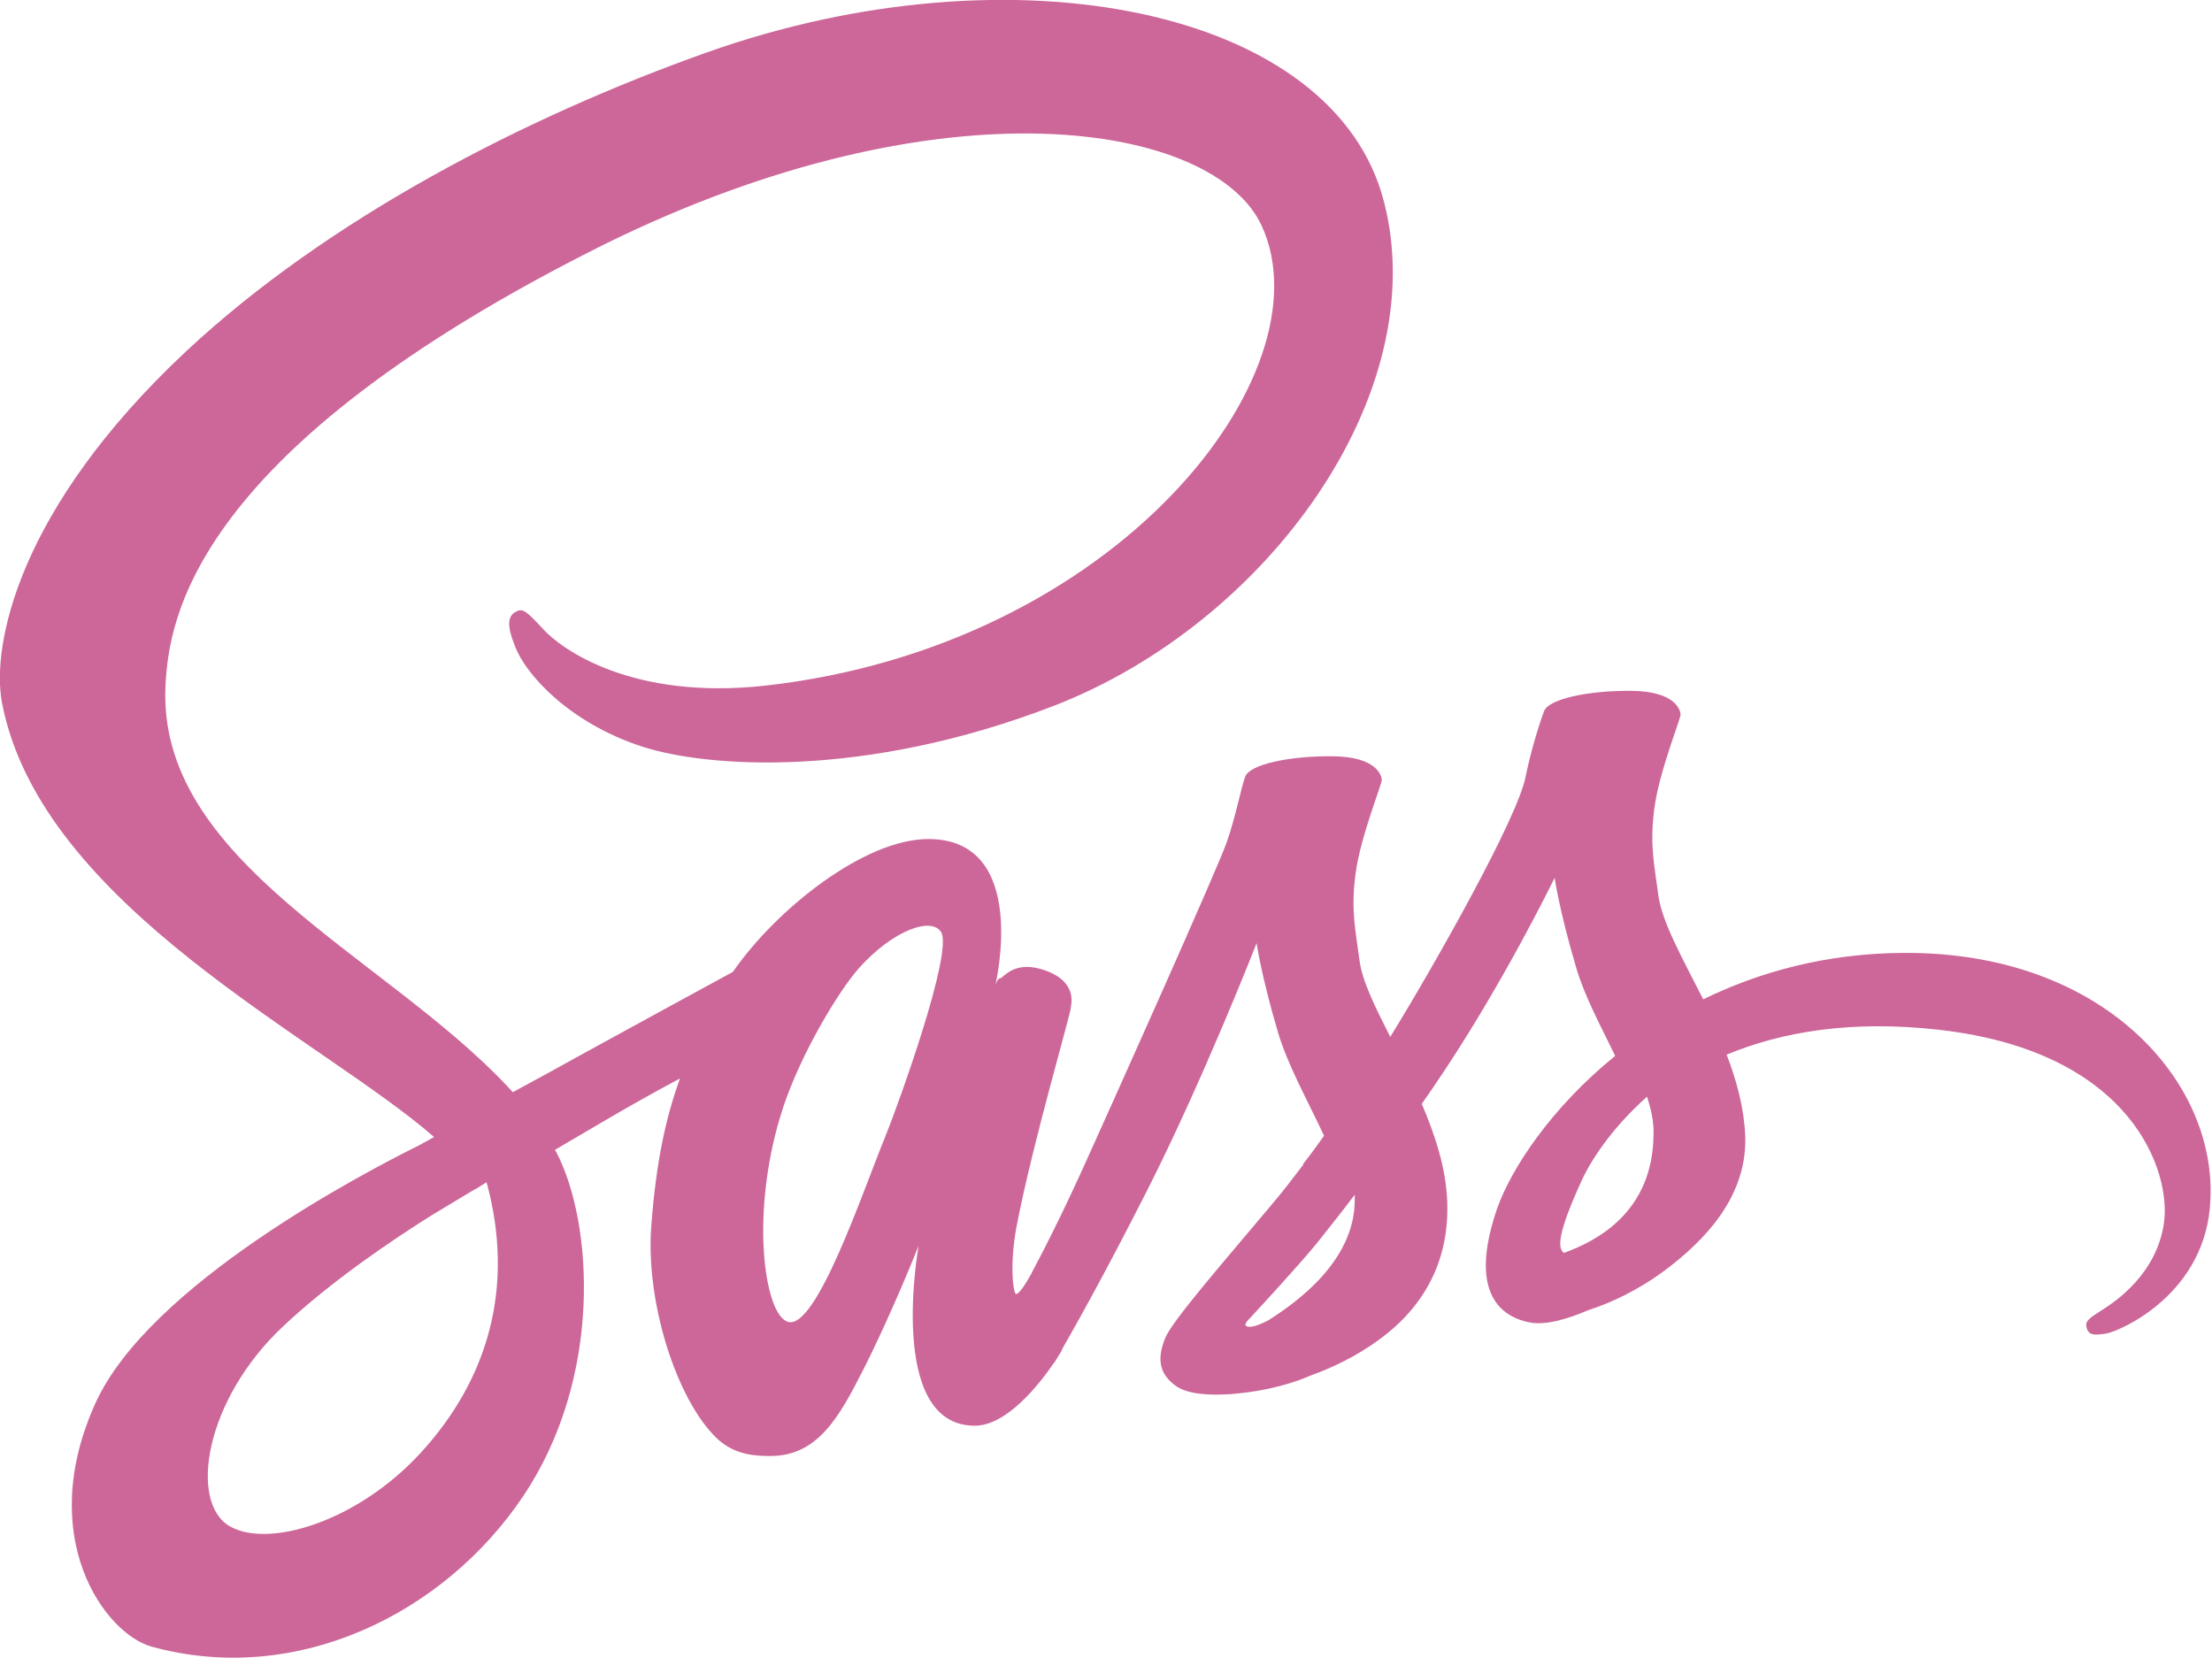
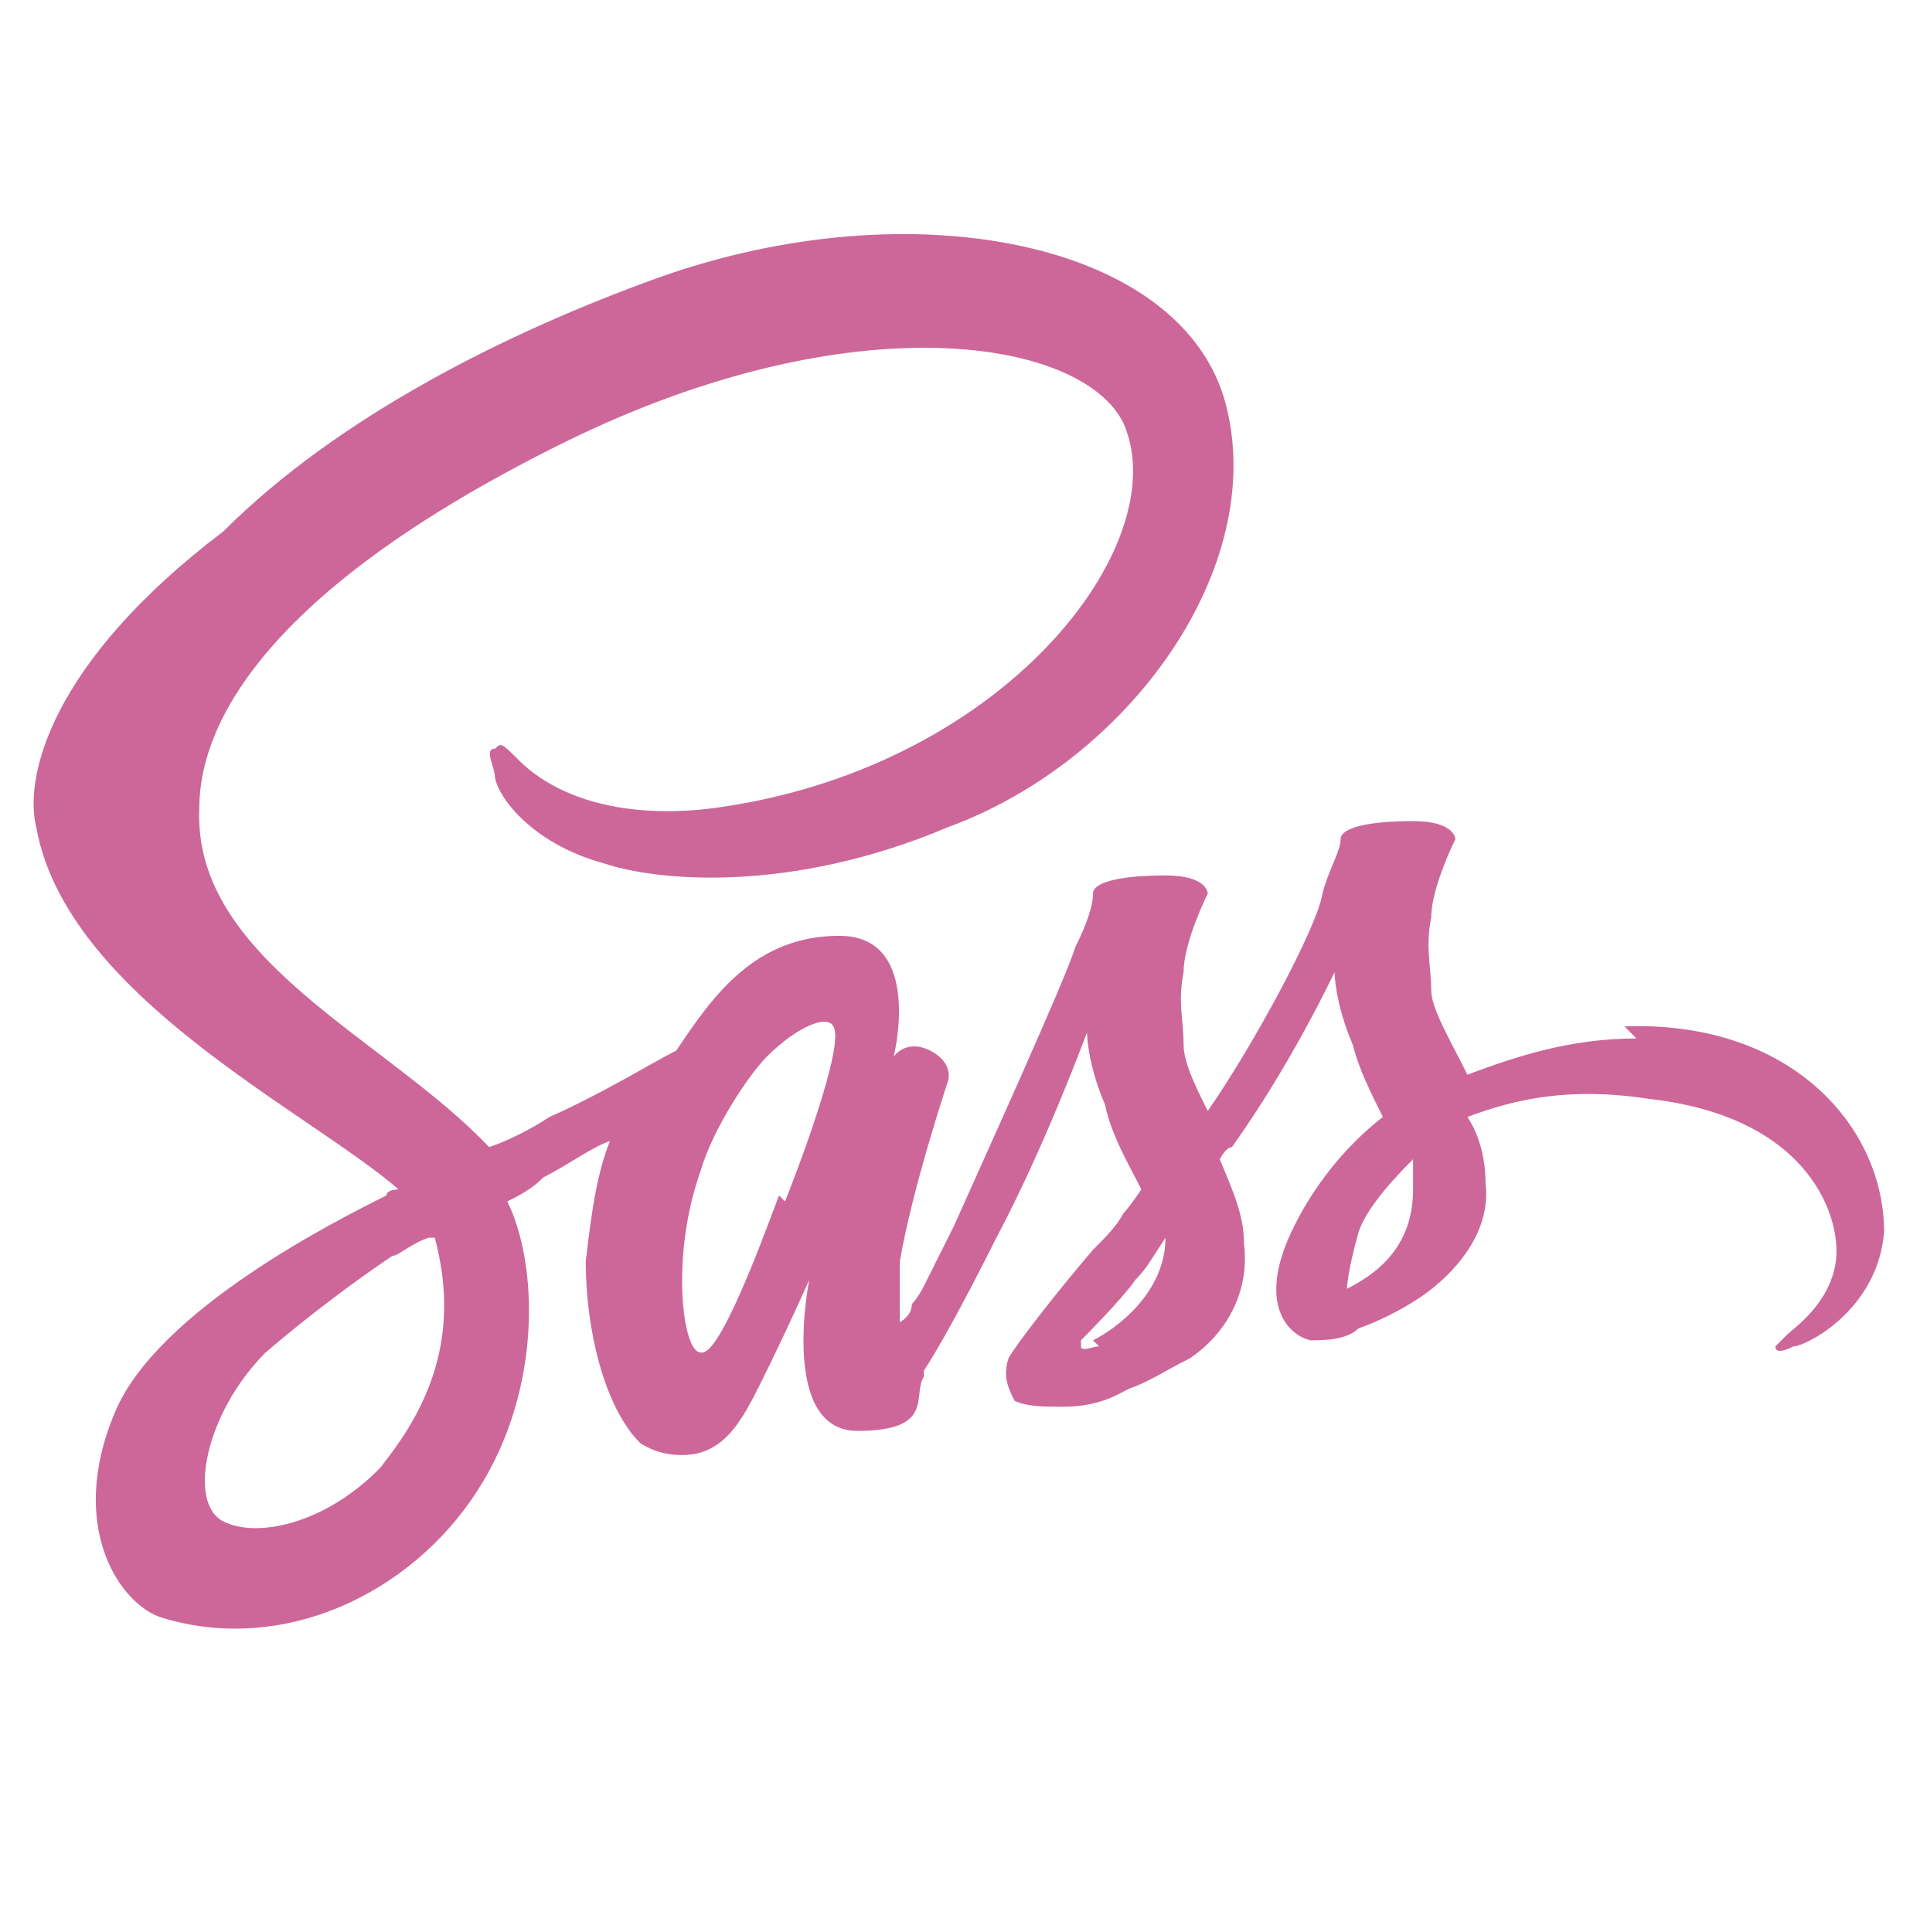
- <svg xmlns="http://www.w3.org/2000/svg" version="1.1" id="Layer_1" x="0px" y="0px" viewBox="0 0 547.8 410.6" enable-background="new 0 0 547.8 410.6" xml:space="preserve">
-   <path fill="#CD6799" d="M471.4,236c-19.1,0.1-35.7,4.7-49.6,11.5c-5.1-10.1-10.2-19.1-11.1-25.7c-1-7.7-2.2-12.4-1-21.6  c1.2-9.2,6.6-22.3,6.5-23.3s-1.2-5.7-12.2-5.8c-11-0.1-20.5,2.1-21.6,5c-1.1,2.9-3.2,9.5-4.6,16.3c-1.9,10-22,45.7-33.5,64.4  c-3.7-7.3-6.9-13.7-7.6-18.8c-1-7.7-2.2-12.4-1-21.6c1.2-9.2,6.6-22.3,6.5-23.3c-0.1-1-1.2-5.7-12.2-5.8c-11-0.1-20.5,2.1-21.6,5  c-1.1,2.9-2.3,9.7-4.6,16.3c-2.3,6.6-29,66.2-36,81.6c-3.6,7.9-6.7,14.2-8.9,18.5c0,0,0,0,0,0s-0.1,0.3-0.4,0.8  c-1.9,3.7-3,5.7-3,5.7s0,0,0,0.1c-1.5,2.7-3.1,5.2-3.9,5.2c-0.6,0-1.7-7.2,0.2-17c4-20.7,13.5-52.9,13.4-54c0-0.6,1.8-6.2-6.2-9.1  c-7.8-2.9-10.6,1.9-11.3,1.9c-0.7,0-1.2,1.7-1.2,1.7s8.7-36.2-16.6-36.2c-15.8,0-37.6,17.3-48.4,32.9c-6.8,3.7-21.3,11.6-36.8,20.1  c-5.9,3.3-12,6.6-17.7,9.7c-0.4-0.4-0.8-0.9-1.2-1.3c-30.6-32.7-87.2-55.8-84.8-99.7c0.9-16,6.4-58,108.7-109  C233.9,19,300.9,30.5,312.5,56c16.6,36.4-35.9,104-122.9,113.8c-33.2,3.7-50.6-9.1-55-13.9c-4.6-5-5.3-5.3-7-4.3c-2.8,1.5-1,6,0,8.6  c2.6,6.8,13.3,18.8,31.4,24.7c16,5.2,54.9,8.1,102-10.1c52.7-20.4,93.9-77.1,81.8-124.6C330.7,2,250.7-13.9,175,13  C130,29,81.2,54.2,46.1,87c-41.7,39-48.3,72.9-45.6,87.1c9.7,50.4,79.2,83.2,107,107.5c-1.4,0.8-2.7,1.5-3.8,2.1  c-13.9,6.9-66.9,34.6-80.1,63.9c-15,33.2,2.4,57,13.9,60.2c35.7,9.9,72.4-7.9,92.1-37.3c19.7-29.4,17.3-67.6,8.2-85.1  c-0.1-0.2-0.2-0.4-0.4-0.6c3.6-2.1,7.3-4.3,10.9-6.4c7.1-4.2,14.1-8.1,20.1-11.3c-3.4,9.3-5.9,20.4-7.1,36.4  c-1.5,18.8,6.2,43.2,16.3,52.8c4.5,4.2,9.8,4.3,13.2,4.3c11.8,0,17.1-9.8,23-21.4c7.2-14.2,13.7-30.7,13.7-30.7s-8.1,44.6,13.9,44.6  c8,0,16.1-10.4,19.7-15.7c0,0.1,0,0.1,0,0.1s0.2-0.3,0.6-1c0.8-1.3,1.3-2.1,1.3-2.1s0-0.1,0-0.2c3.2-5.6,10.4-18.3,21.1-39.4  c13.8-27.2,27.1-61.2,27.1-61.2s1.2,8.3,5.3,22.1c2.4,8.1,7.4,17,11.4,25.6c-3.2,4.5-5.2,7-5.2,7s0,0,0.1,0.1  c-2.6,3.4-5.4,7.1-8.5,10.7c-10.9,13-23.9,27.9-25.7,32.2c-2.1,5.1-1.6,8.8,2.4,11.8c2.9,2.2,8.1,2.5,13.4,2.2  c9.8-0.7,16.7-3.1,20.1-4.6c5.3-1.9,11.5-4.8,17.3-9.1c10.7-7.9,17.2-19.2,16.6-34.1c-0.3-8.2-3-16.4-6.3-24.1  c1-1.4,1.9-2.8,2.9-4.2c16.9-24.7,30-51.8,30-51.8s1.2,8.3,5.3,22.1c2,7,6.1,14.6,9.7,22c-15.9,12.9-25.7,27.9-29.2,37.7  c-6.3,18.2-1.4,26.4,7.9,28.3c4.2,0.9,10.2-1.1,14.6-3c5.6-1.8,12.2-4.9,18.5-9.5c10.7-7.9,21-18.9,20.4-33.8  c-0.3-6.8-2.1-13.5-4.6-20c13.5-5.6,30.9-8.7,53.1-6.1c47.6,5.6,57,35.3,55.2,47.8c-1.8,12.5-11.8,19.3-15.1,21.4  c-3.3,2.1-4.4,2.8-4.1,4.3c0.4,2.2,2,2.1,4.8,1.7c3.9-0.7,25-10.1,25.9-33.1C548.9,267.8,520.9,235.7,471.4,236z M104.2,359.8  C88.4,377,66.4,383.5,56.9,378c-10.2-5.9-6.2-31.3,13.2-49.5c11.8-11.1,27-21.4,37.1-27.7c2.3-1.4,5.7-3.4,9.8-5.9  c0.7-0.4,1.1-0.6,1.1-0.6l0,0c0.8-0.5,1.6-1,2.4-1.5C127.6,318.8,120.8,341.7,104.2,359.8z M219.2,281.6c-5.5,13.4-17,47.7-24,45.8  c-6-1.6-9.7-27.6-1.2-53.3c4.3-12.9,13.4-28.3,18.7-34.3c8.6-9.6,18.1-12.8,20.4-8.9C236,236,222.6,273.2,219.2,281.6z M314.1,327  c-2.3,1.2-4.5,2-5.5,1.4c-0.7-0.4,1-2,1-2s11.9-12.8,16.6-18.6c2.7-3.4,5.9-7.4,9.3-11.9c0,0.4,0,0.9,0,1.3  C335.5,312.5,320.7,322.8,314.1,327z M387.3,310.3c-1.7-1.2-1.4-5.2,4.3-17.7c2.2-4.9,7.4-13.1,16.3-21c1,3.2,1.7,6.3,1.6,9.2  C409.4,300.1,395.6,307.3,387.3,310.3z" />
-   <g>
- </g>
-   <g>
- </g>
-   <g>
- </g>
-   <g>
- </g>
-   <g>
- </g>
-   <g>
- </g>
+ <svg xmlns="http://www.w3.org/2000/svg" id="Layer_1" data-name="Layer 1" version="1.1" viewBox="0 0 31.9 32">
+   <defs>
+     <style>
+       .sass-cls-1 {
+         fill: #cd6799;
+         stroke-width: 0px;
+       }
+     </style>
+   </defs>
+   <path class="sass-cls-1" d="M27.1,17.2c-1.1,0-2,.3-2.8.6-.3-.6-.6-1.1-.6-1.4,0-.4-.1-.7,0-1.2,0-.5.4-1.3.4-1.3s0-.3-.7-.3-1.2.1-1.2.3-.2.5-.3.9c-.1.6-1.2,2.6-1.9,3.6-.2-.4-.4-.8-.4-1.1,0-.4-.1-.7,0-1.2,0-.5.4-1.3.4-1.3s0-.3-.7-.3-1.2.1-1.2.3-.1.5-.3.9c-.1.4-1.6,3.7-2,4.6-.2.4-.4.8-.5,1h0s0,0,0,0c-.1.2-.2.3-.2.3h0c0,.2-.2.3-.2.3s0-.4,0-1c.2-1.2.8-3,.8-3,0,0,.1-.3-.3-.5-.4-.2-.6.1-.6.1s0,0,0,0c0,0,.5-2-.9-2s-2.1,1-2.7,1.9c-.4.2-1.2.7-2.1,1.1-.3.2-.7.4-1,.5,0,0,0,0,0,0-1.7-1.8-4.9-3.1-4.8-5.6,0-.9.4-3.3,6.1-6.1,4.7-2.3,8.5-1.7,9.2-.3.9,2-2,5.8-6.9,6.4-1.9.2-2.8-.5-3.1-.8-.3-.3-.3-.3-.4-.2-.2,0,0,.3,0,.5.1.4.7,1.1,1.8,1.4.9.3,3.1.5,5.7-.6,3-1.1,5.3-4.3,4.6-7-.7-2.7-5.2-3.6-9.4-2.1-2.5.9-5.3,2.3-7.2,4.2C.8,11,.4,12.9.6,13.7c.5,2.8,4.5,4.7,6,6,0,0-.2,0-.2.1-.8.4-3.8,1.9-4.5,3.6-.8,1.9.1,3.2.8,3.4,2,.6,4.1-.4,5.2-2.1,1.1-1.7,1-3.8.5-4.8,0,0,0,0,0,0,.2-.1.4-.2.6-.4.4-.2.8-.5,1.1-.6-.2.5-.3,1.1-.4,2,0,1.1.3,2.4.9,3,.3.2.6.2.7.2.7,0,1-.6,1.3-1.2.4-.8.8-1.7.8-1.7,0,0-.5,2.5.8,2.5s.9-.6,1.1-.9h0s0,0,0,0c0,0,0-.1,0-.1h0c.2-.3.6-1,1.2-2.2.8-1.5,1.5-3.4,1.5-3.4,0,0,0,.5.3,1.2.1.5.4,1,.6,1.4-.2.3-.3.4-.3.4h0c-.1.2-.3.4-.5.6-.6.7-1.3,1.6-1.4,1.8-.1.3,0,.5.1.7.2.1.5.1.8.1.6,0,.9-.2,1.1-.3.3-.1.6-.3,1-.5.6-.4,1-1.1.9-1.9,0-.5-.2-.9-.4-1.4,0,0,.1-.2.2-.2,1-1.4,1.7-2.9,1.7-2.9,0,0,0,.5.3,1.2.1.4.3.8.5,1.2-.9.7-1.4,1.6-1.6,2.1-.4,1,0,1.5.4,1.6.2,0,.6,0,.8-.2.3-.1.7-.3,1-.5.6-.4,1.2-1.1,1.1-1.9,0-.4-.1-.8-.3-1.1.8-.3,1.7-.5,3-.3,2.7.3,3.2,2,3.1,2.7s-.7,1.1-.8,1.2-.2.2-.2.2c0,.1.1.1.3,0,.2,0,1.4-.6,1.5-1.9,0-1.7-1.5-3.5-4.3-3.4ZM6.4,24.2c-.9,1-2.1,1.3-2.7,1-.6-.3-.3-1.8.7-2.8.7-.6,1.5-1.2,2.1-1.6.1,0,.3-.2.6-.3,0,0,0,0,0,0h0s0,0,.1,0c.4,1.5,0,2.7-.9,3.8ZM12.9,19.8c-.3.8-1,2.7-1.3,2.6-.3,0-.5-1.6,0-3,.2-.7.8-1.6,1.1-1.9.5-.5,1-.7,1.1-.5.2.3-.6,2.4-.8,2.9ZM18.2,22.3c-.1,0-.3.1-.3,0,0,0,0-.1,0-.1,0,0,.7-.7.9-1,.2-.2.3-.4.5-.7h0c0,.9-.8,1.5-1.2,1.7ZM22.3,21.4c0,0,0-.3.2-1,.1-.3.4-.7.9-1.2,0,.2,0,.4,0,.5,0,1.1-.8,1.5-1.2,1.7Z" />
</svg>
